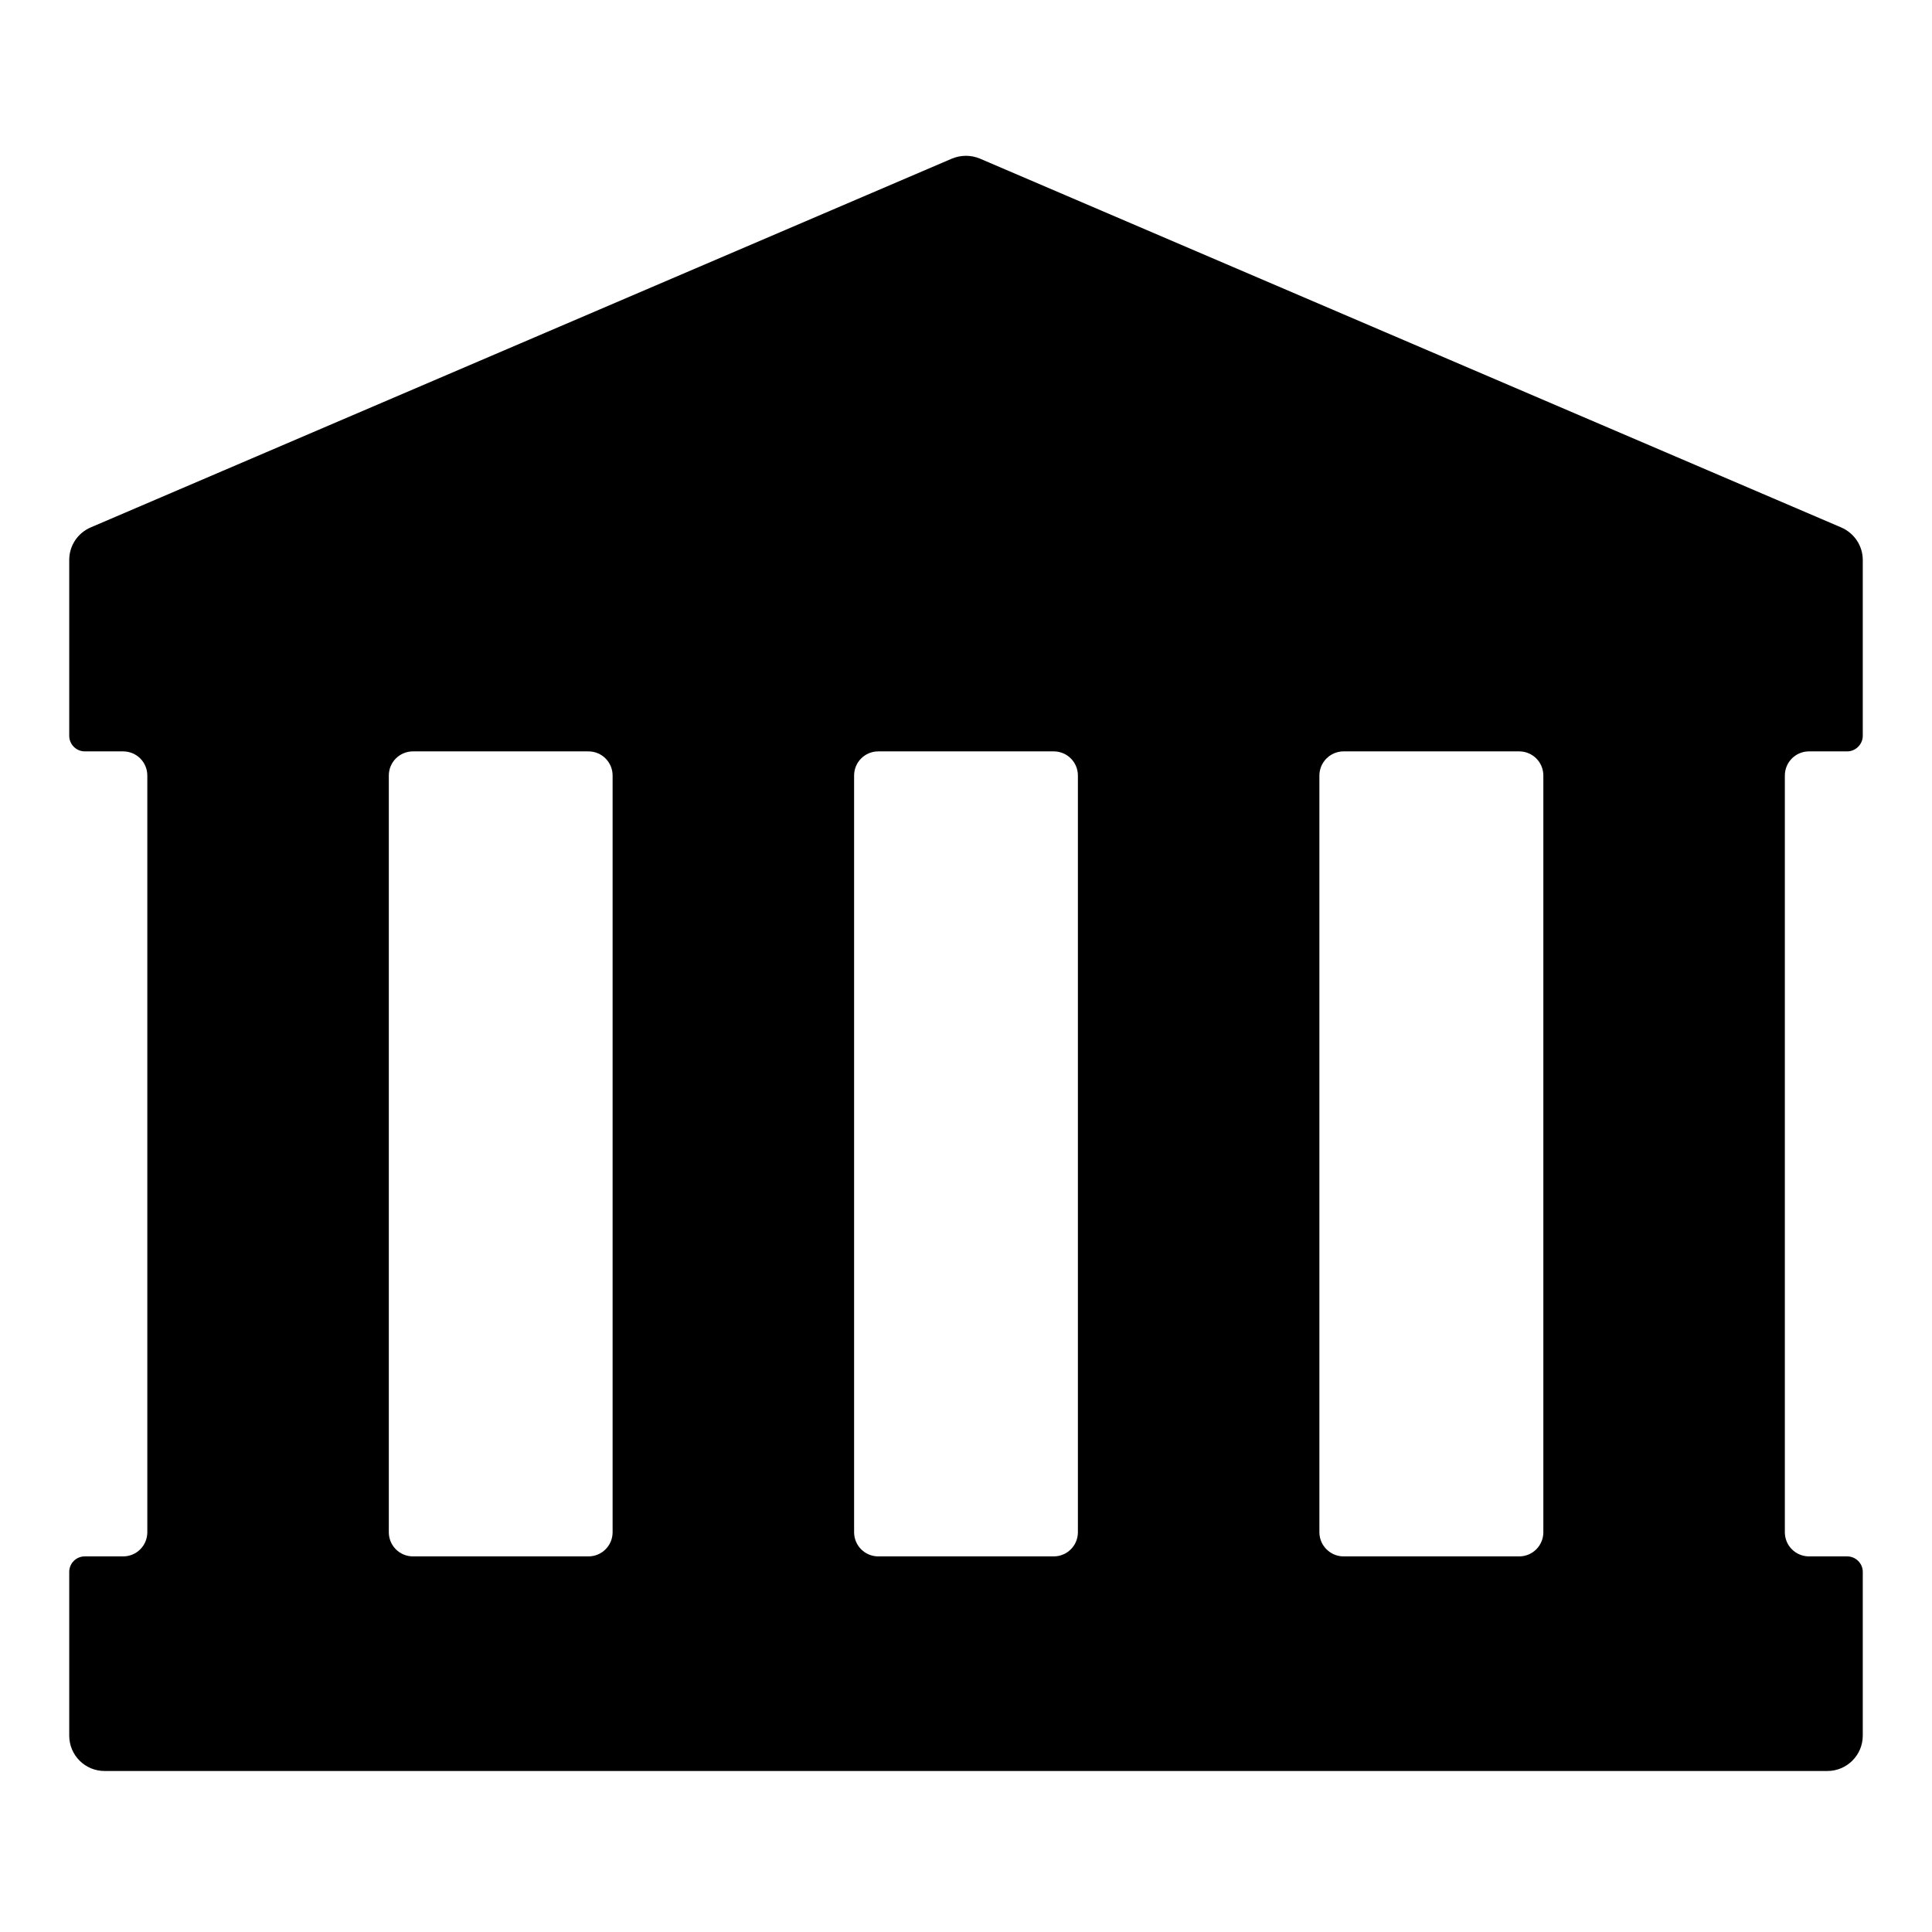
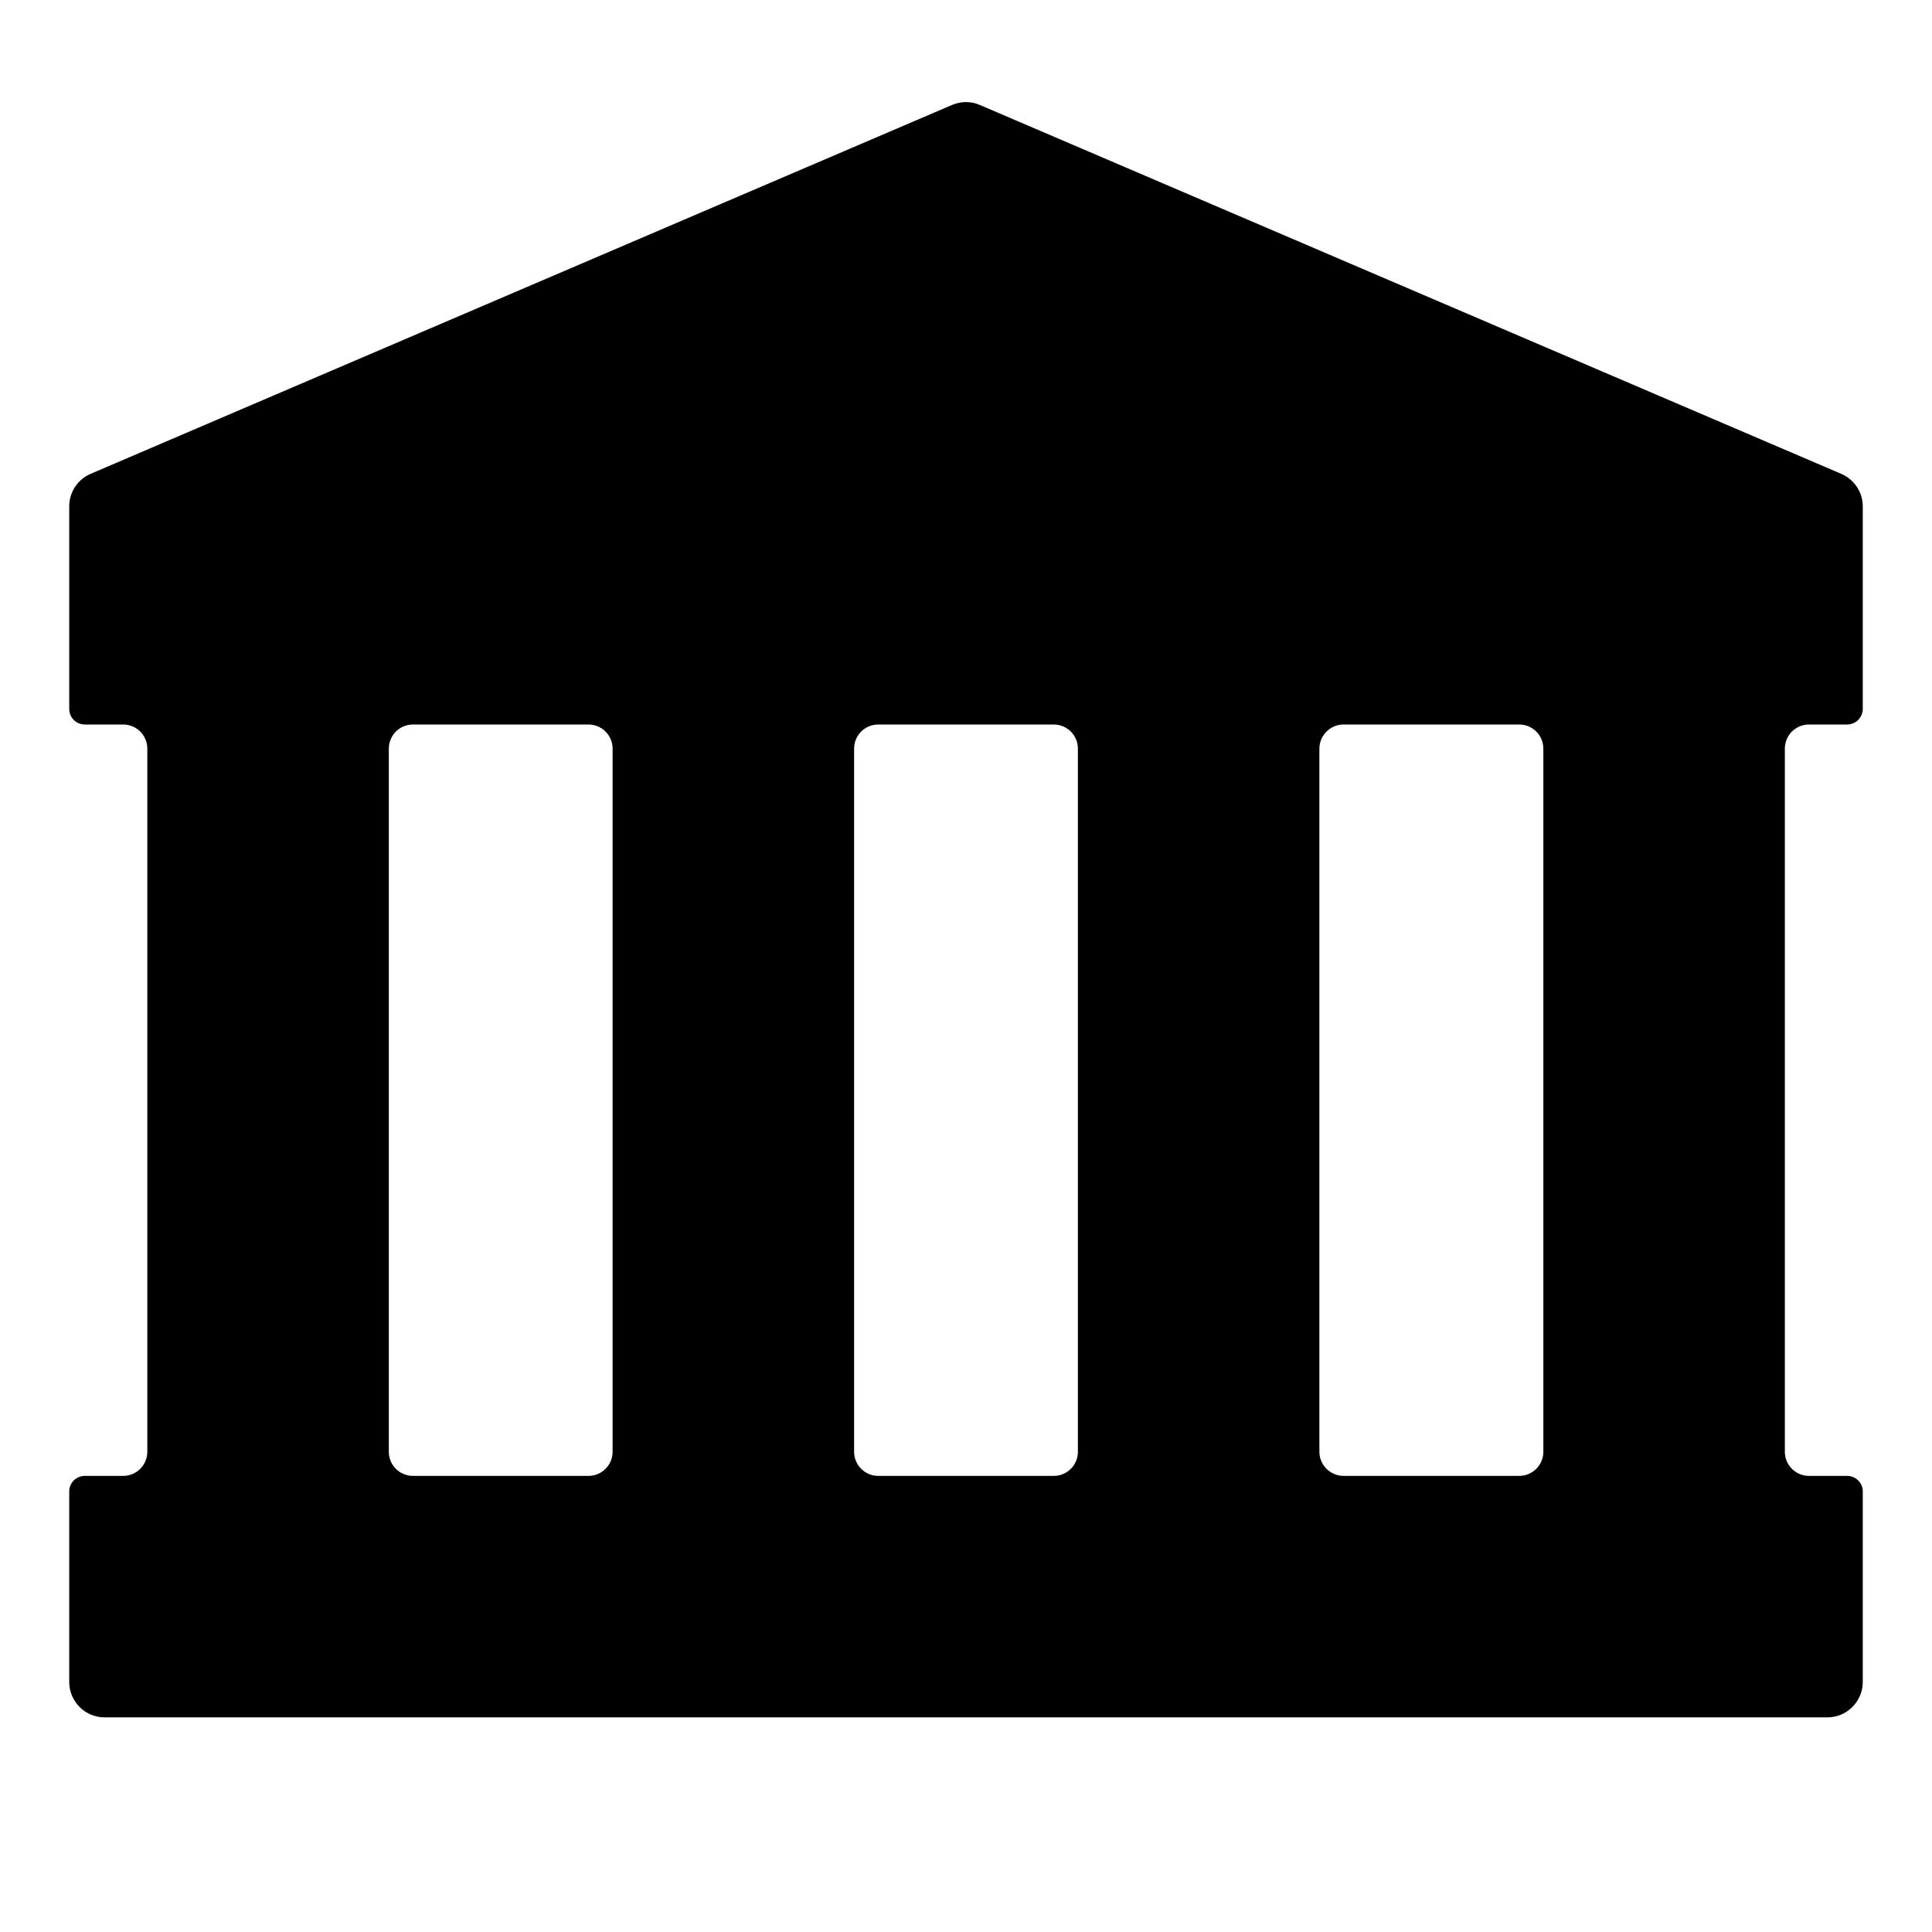
<svg xmlns="http://www.w3.org/2000/svg" width="12" height="12" viewBox="0 0 12 12">
-   <path fill="currentColor" d="M0.43 4.57L0.43 3.478C0.43 3.39 0.482 3.311 0.563 3.276L5.913 0.985C5.969 0.962 6.031 0.962 6.086 0.985L11.436 3.276C11.517 3.311 11.57 3.39 11.57 3.478L11.57 4.57C11.57 4.623 11.526 4.667 11.473 4.667L11.236 4.667C11.153 4.667 11.086 4.734 11.086 4.817L11.086 9.517C11.086 9.6 11.153 9.667 11.236 9.667L11.473 9.667C11.526 9.667 11.57 9.71 11.57 9.763L11.57 10.78C11.57 10.902 11.471 11 11.35 11L0.65 11C0.528 11 0.43 10.902 0.43 10.78L0.43 9.764C0.43 9.71 0.473 9.667 0.527 9.667L0.765 9.667C0.848 9.667 0.915 9.6 0.915 9.517L0.915 4.817C0.915 4.734 0.848 4.667 0.765 4.667L0.527 4.667C0.473 4.667 0.43 4.623 0.43 4.57ZM9.436 4.667L8.345 4.667C8.263 4.667 8.195 4.734 8.195 4.817L8.195 9.517C8.195 9.6 8.263 9.667 8.345 9.667L9.436 9.667C9.519 9.667 9.586 9.6 9.586 9.517L9.586 4.817C9.586 4.734 9.519 4.667 9.436 4.667ZM6.545 4.667L5.455 4.667C5.372 4.667 5.305 4.734 5.305 4.817L5.305 9.517C5.305 9.6 5.372 9.667 5.455 9.667L6.545 9.667C6.628 9.667 6.695 9.6 6.695 9.517L6.695 4.817C6.695 4.734 6.628 4.667 6.545 4.667ZM3.655 4.667L2.565 4.667C2.482 4.667 2.415 4.734 2.415 4.817L2.415 9.517C2.415 9.6 2.482 9.667 2.565 9.667L3.655 9.667C3.738 9.667 3.805 9.6 3.805 9.517L3.805 4.817C3.805 4.734 3.738 4.667 3.655 4.667Z" />
+   <path fill="currentColor" d="M0.43 4.403L0.43 3.145C0.43 3.057 0.482 2.978 0.563 2.943L5.913 0.652C5.969 0.628 6.031 0.628 6.086 0.652L11.436 2.943C11.517 2.978 11.57 3.057 11.57 3.145L11.57 4.403C11.57 4.457 11.526 4.5 11.473 4.5L11.236 4.5C11.153 4.5 11.086 4.567 11.086 4.65L11.086 9.017C11.086 9.1 11.153 9.167 11.236 9.167L11.473 9.167C11.526 9.167 11.57 9.21 11.57 9.263L11.57 10.447C11.57 10.568 11.471 10.667 11.35 10.667L0.65 10.667C0.528 10.667 0.43 10.568 0.43 10.447L0.43 9.264C0.43 9.21 0.473 9.167 0.527 9.167L0.765 9.167C0.848 9.167 0.915 9.1 0.915 9.017L0.915 4.65C0.915 4.567 0.848 4.5 0.765 4.5L0.527 4.5C0.473 4.5 0.43 4.457 0.43 4.403ZM9.436 4.5L8.345 4.5C8.263 4.5 8.195 4.567 8.195 4.65L8.195 9.017C8.195 9.1 8.263 9.167 8.345 9.167L9.436 9.167C9.519 9.167 9.586 9.1 9.586 9.017L9.586 4.65C9.586 4.567 9.519 4.5 9.436 4.5ZM6.545 4.5L5.455 4.5C5.372 4.5 5.305 4.567 5.305 4.65L5.305 9.017C5.305 9.1 5.372 9.167 5.455 9.167L6.545 9.167C6.628 9.167 6.695 9.1 6.695 9.017L6.695 4.65C6.695 4.567 6.628 4.5 6.545 4.5ZM3.655 4.5L2.565 4.5C2.482 4.5 2.415 4.567 2.415 4.65L2.415 9.017C2.415 9.1 2.482 9.167 2.565 9.167L3.655 9.167C3.738 9.167 3.805 9.1 3.805 9.017L3.805 4.65C3.805 4.567 3.738 4.5 3.655 4.5Z" />
</svg>
